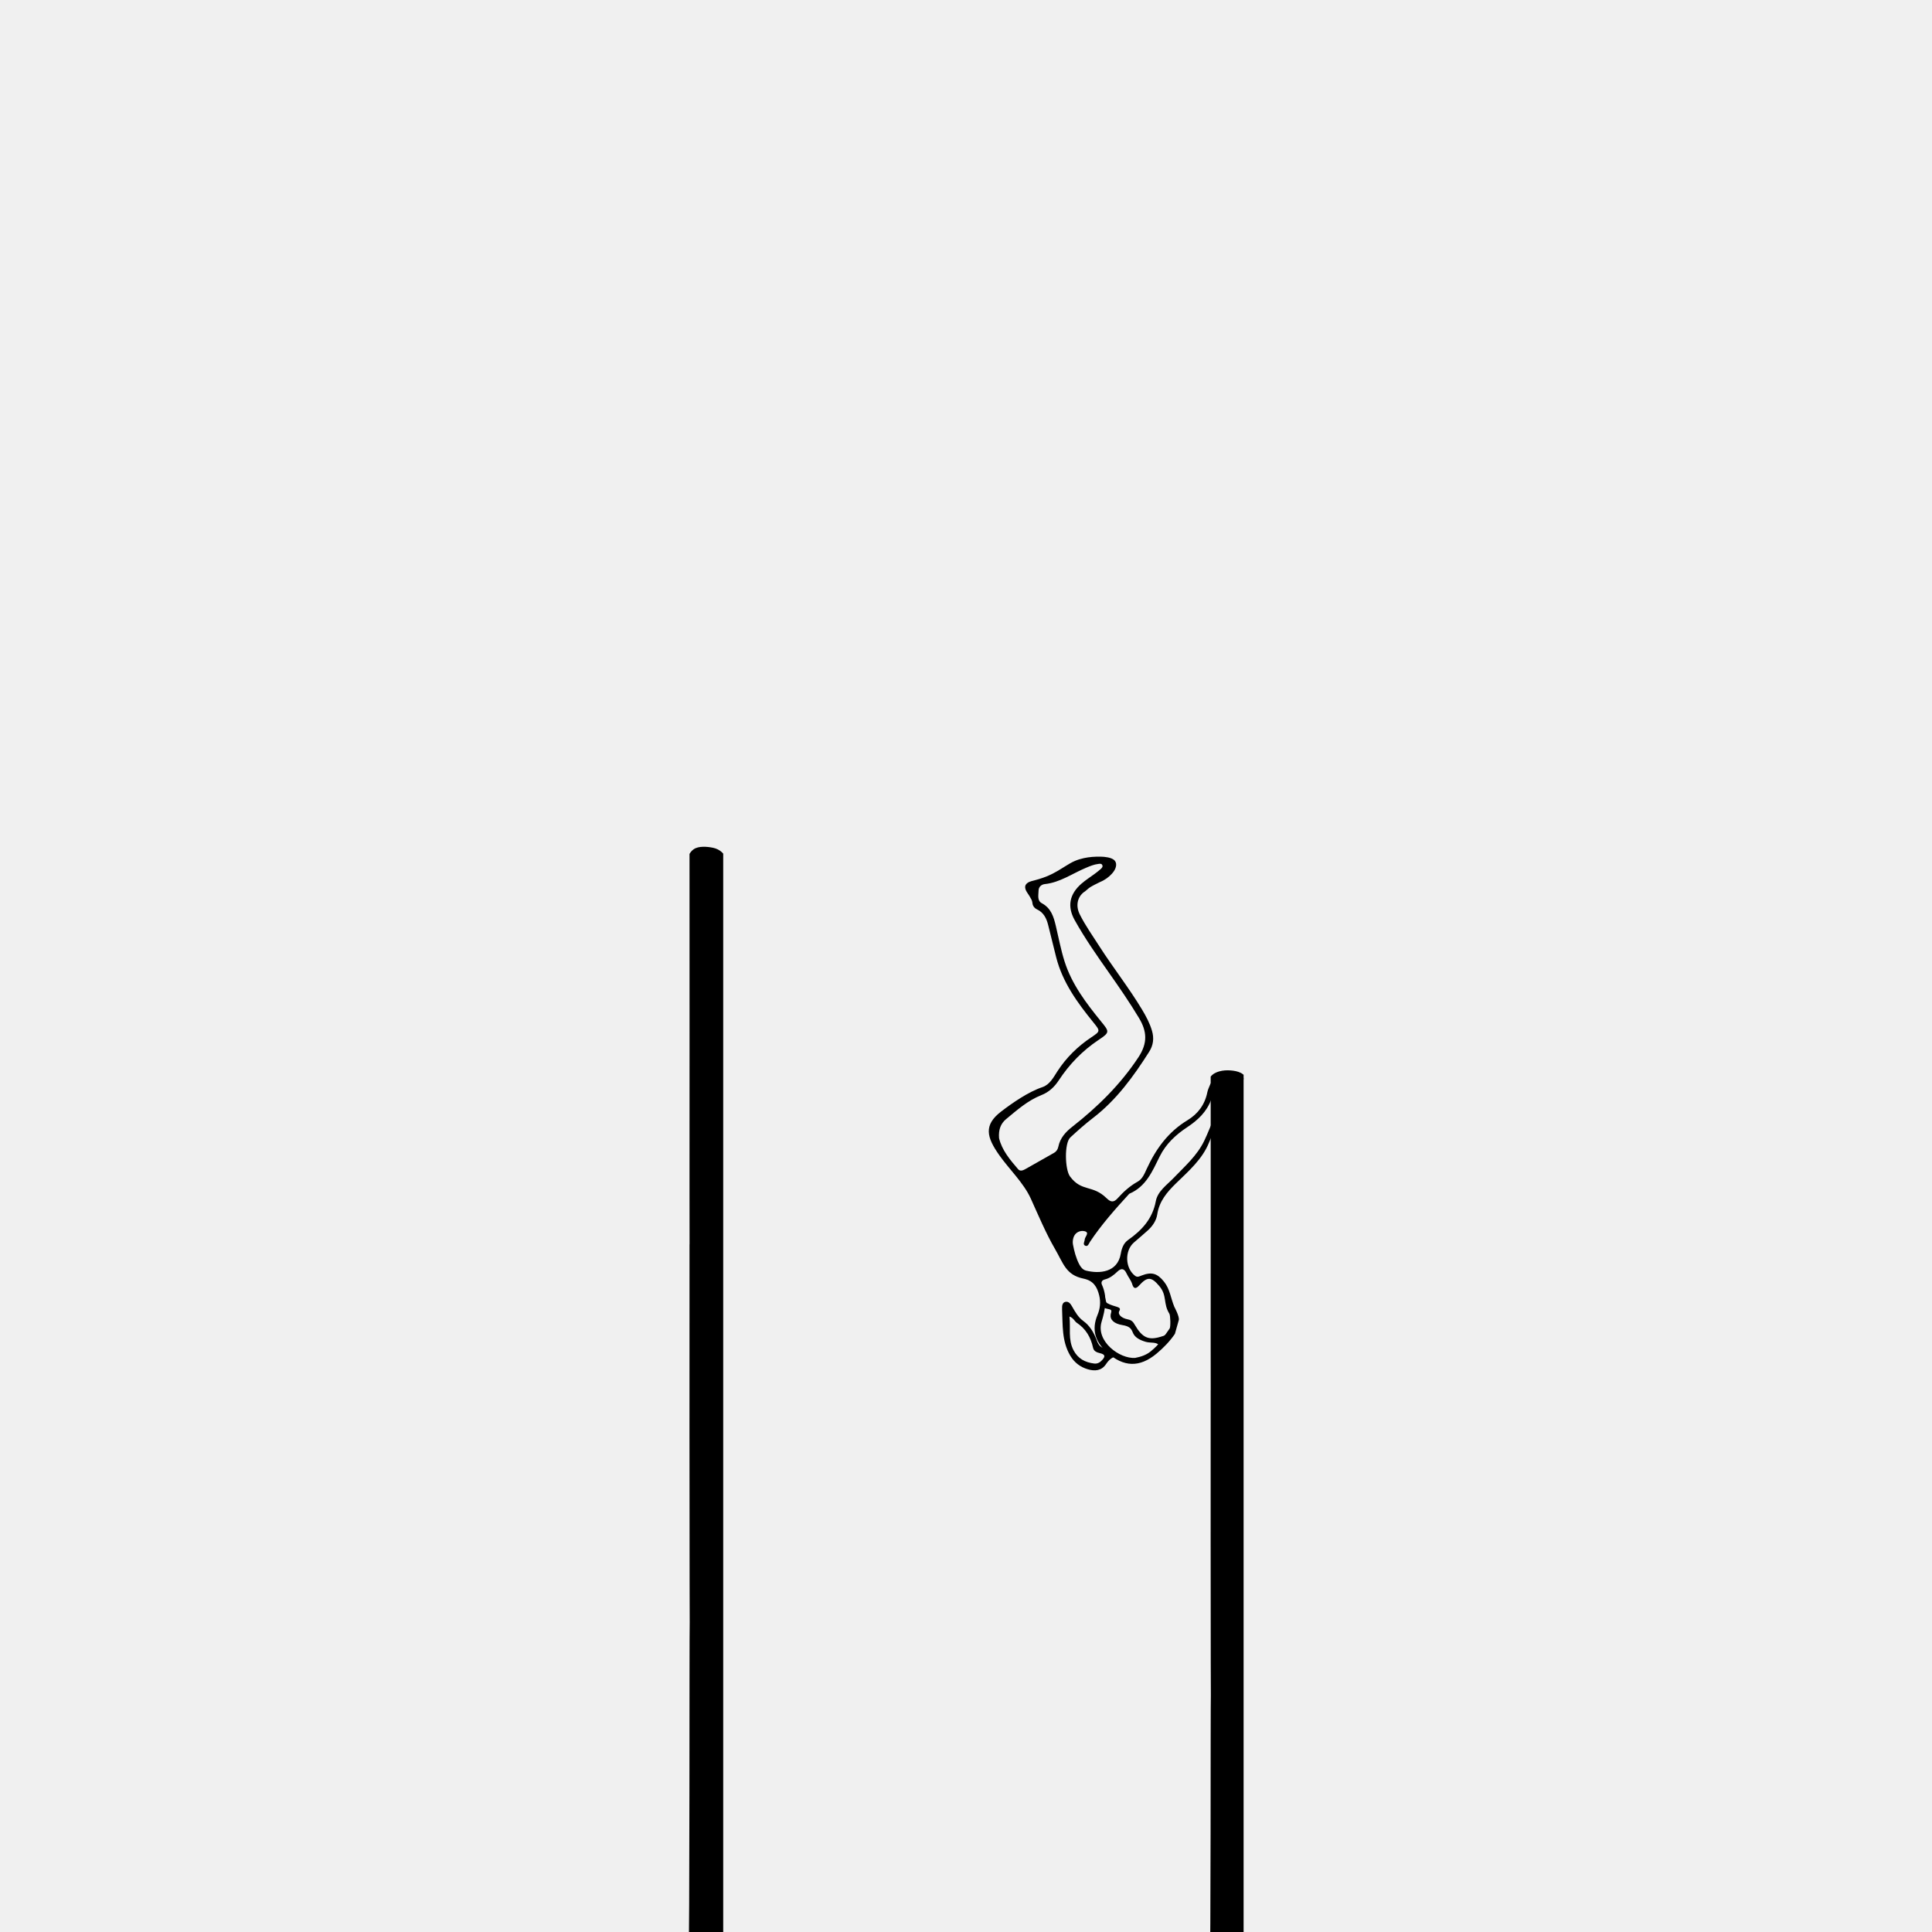
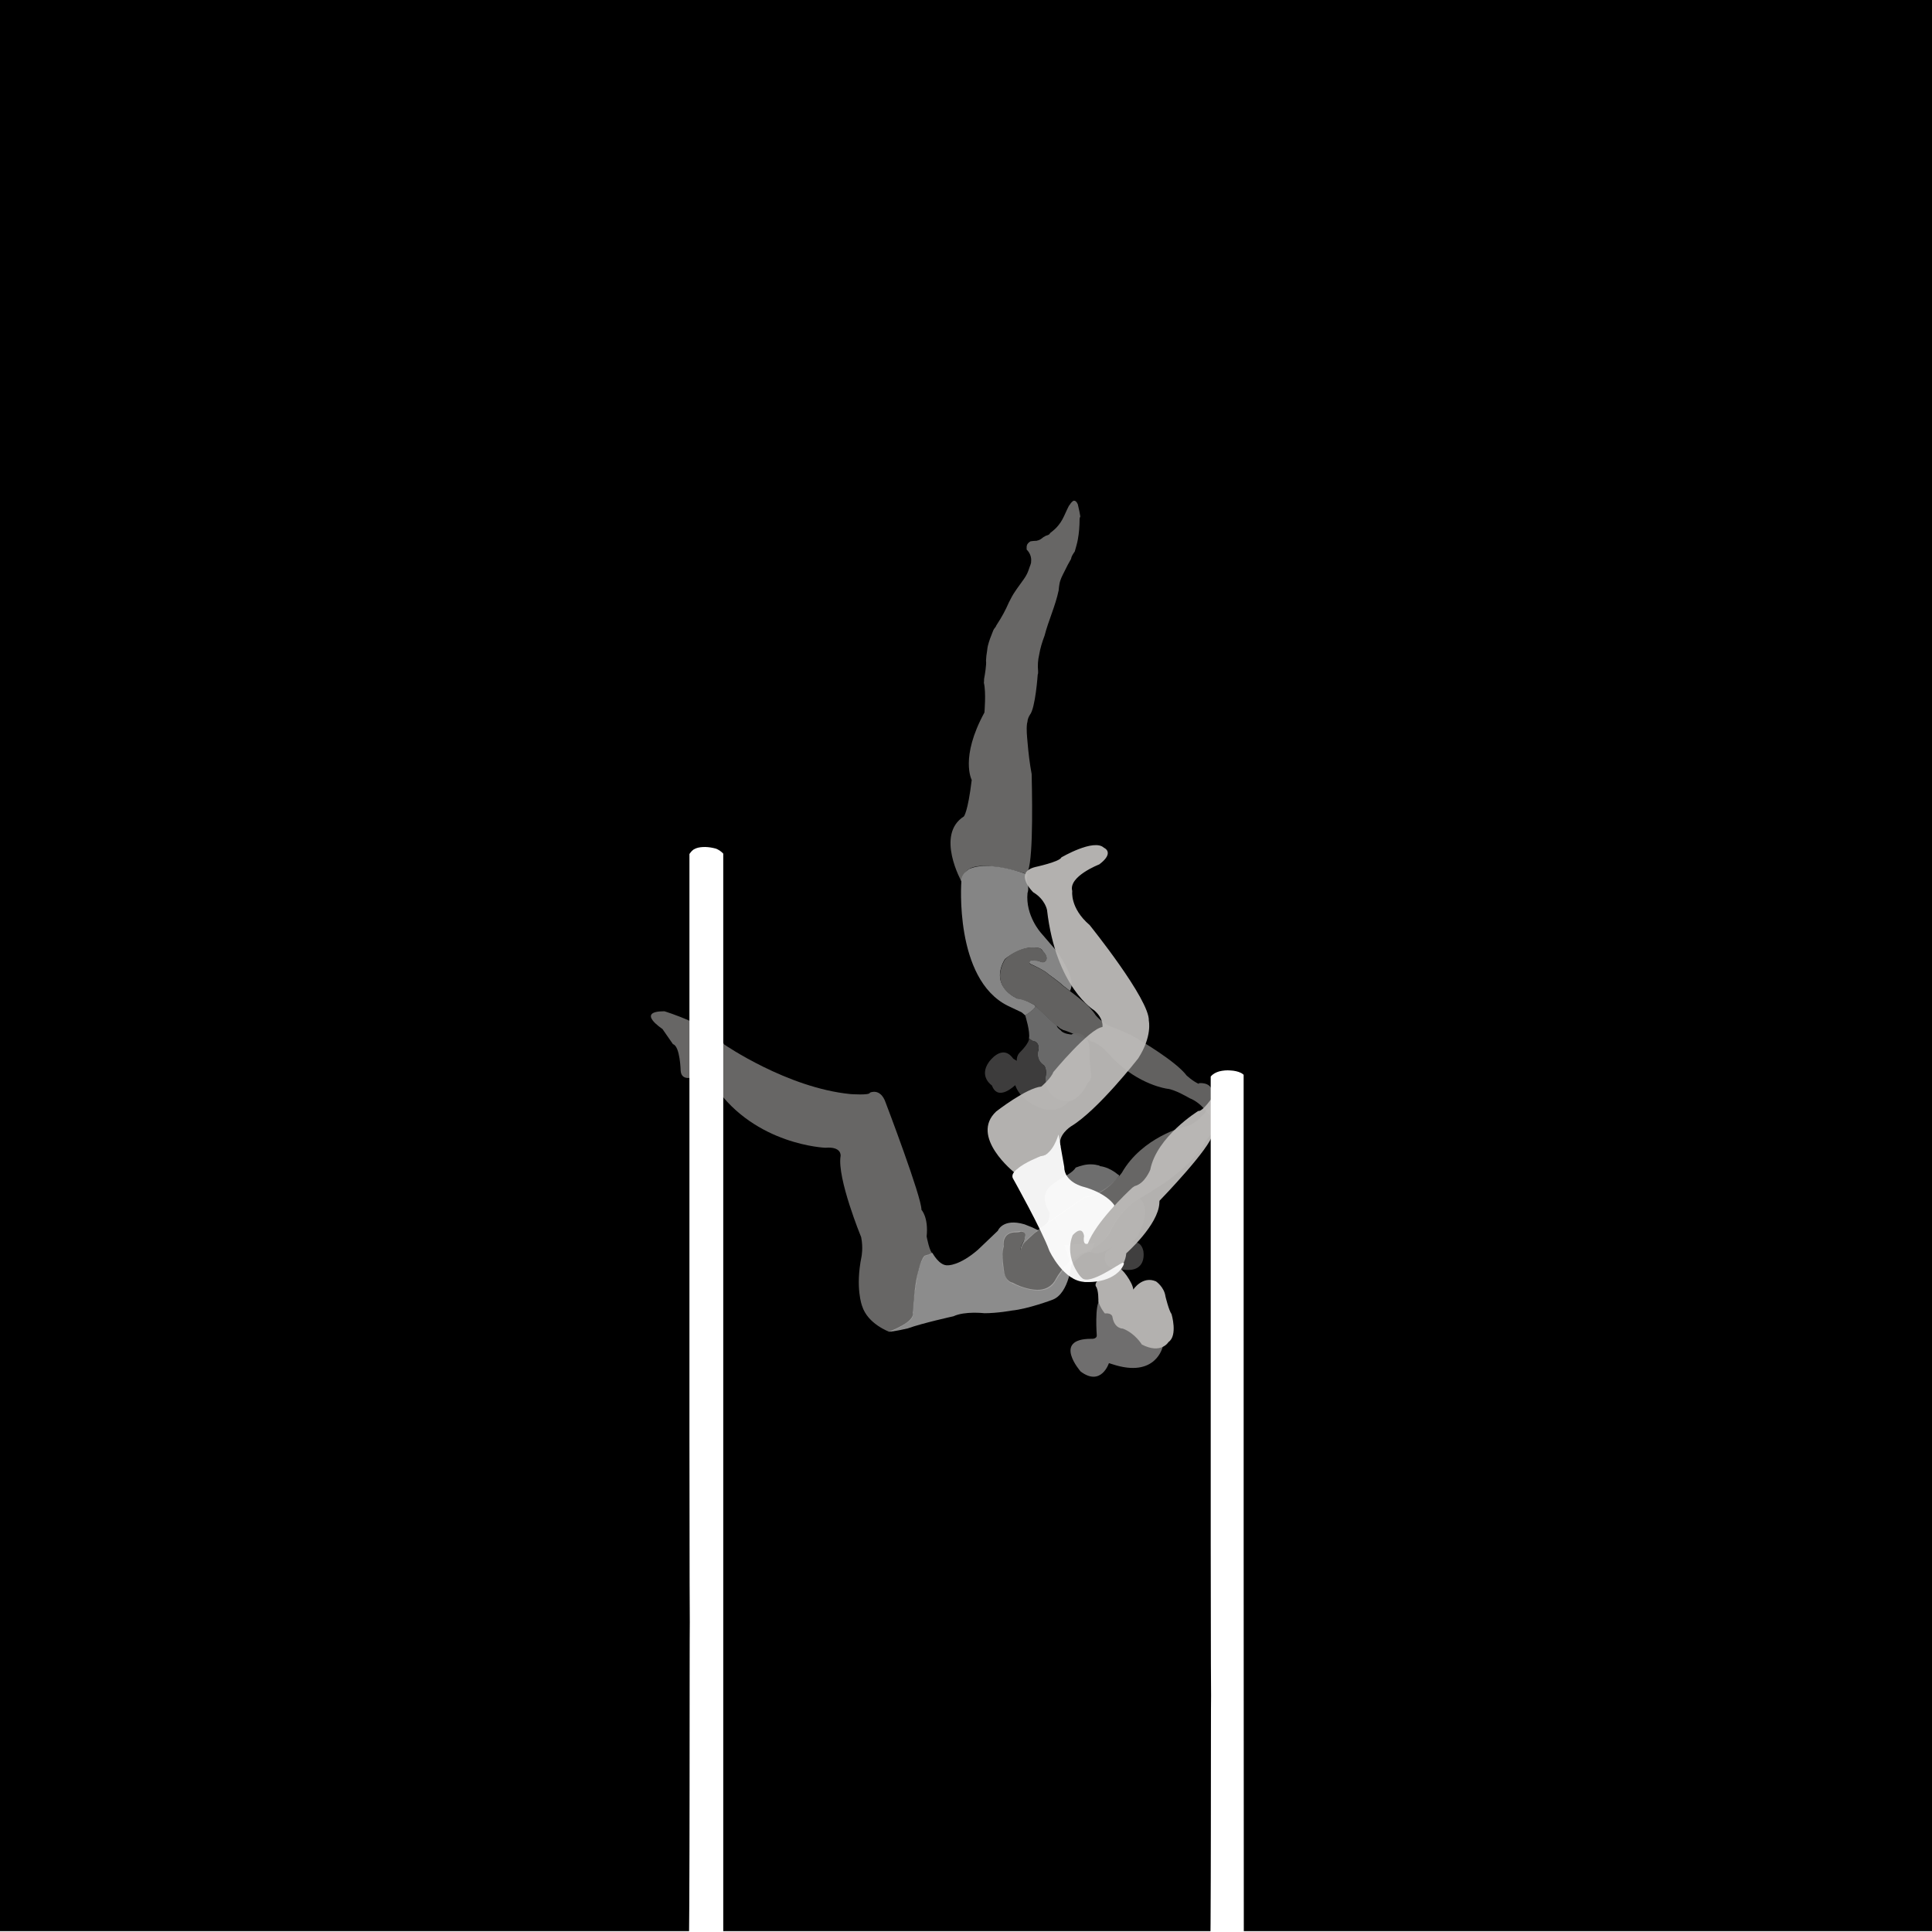
- <svg xmlns="http://www.w3.org/2000/svg" id="Layer_2" data-name="Layer 2" viewBox="0 0 1080 1080">
-   <path d="m404.27,477.18c-.2-.25-.42-.49-.66-.72-1.45-1.37-3.19-2.16-5.03-2.55-1.86-.39-3.8-.61-5.69-.55-1.78.06-3.64.35-5.18,1.42-.7.48-1.3,1.11-1.81,1.84-.16.23-.32.47-.46.73,0,1.12,0,2.25,0,3.64l.02,96.4s-.01,49.19-.02,73.79v16.97c.04,9.13.03,18.27.03,27.4h-.03l-.02,106.45.07,82.69.06,22.13c-.25,5.63.06,183.01-.69,188.63-.27,2.04,1.02,3.01,4.79,2.81,2.26-.12,4.54-.04,6.82-.05,8.45-.02,7.81.36,7.81-4.45,0-151.71,0-427.83,0-616.57Z" />
-   <path d="m695.17,600.81c-.44-.39-.92-.74-1.44-1.01-1.82-.94-3.93-1.28-5.89-1.43-2.09-.15-4.22-.03-6.26.54-1.73.48-3.55,1.33-4.8,2.91,0,.66,0,1.32,0,1.97l.02,77.86s-.01,39.73-.02,59.6v13.7c.04,7.38.03,14.75.03,22.13h-.03l-.02,85.98.06,66.78.06,17.87c-.24,4.55.06,147.81-.67,152.35-.27,1.64,1,2.43,4.68,2.27,2.2-.1,4.44-.04,6.66-.04,8.25-.02,7.63.29,7.63-3.59,0-122.51,0-345.46,0-497.9Z" />
-   <g>
-     <path d="m690.76,602.17c-2.02,1.6-3.94,3.33-5.9,5.01-1.71,1.46-3.26,2.26-4.32-.7-.33-.93-.84-2.01-2.13-1.93-1.22.08-1.68,1.1-2.07,2.06-.53,1.31-1.17,2.62-1.44,4-1.38,6.89-5.27,12.09-11.13,15.63-10.74,6.49-17.63,16.03-22.75,27.17-1.23,2.67-2.41,5.68-5.09,7.16-4.39,2.42-7.96,5.71-11.25,9.36-2.2,2.43-3.9,2.02-6.11-.14-7.88-7.71-13.9-3.34-20.43-12.15-2.85-3.84-3.27-18.64.2-21.83,4.08-3.76,8.23-7.47,12.63-10.84,13.15-10.09,22.65-23.21,31.4-36.99,2.36-3.71,2.84-7.57,1.58-11.84-1.26-4.27-3.33-8.1-5.59-11.86-7.32-12.17-16.14-23.34-23.8-35.29-3.76-5.87-7.81-11.56-10.94-17.79-2.33-4.64-1.42-9.25,1.72-12.03.02-.05.05-.09.11-.13.05-.03.1-.06.14-.09.33-.27.69-.53,1.07-.76.27-.22.54-.45.8-.68.64-.56,1.27-1.13,1.99-1.58.81-.5,1.68-.95,2.52-1.4.91-.48,1.84-.94,2.77-1.38.68-.32,1.38-.61,2.03-.97,2.31-1.27,4.51-3.09,5.98-5.3,1.29-1.95,1.95-4.84-.28-6.38-1.01-.7-2.26-1.04-3.45-1.26-1.22-.23-2.47-.34-3.71-.36-3.2-.06-6.38.15-9.51.84-1.71.38-3.4.89-5.02,1.59-1.76.76-3.41,1.76-5.03,2.77-3.27,2.03-6.5,4.1-10.07,5.59-1.66.69-3.36,1.28-5.08,1.8-.9.27-1.81.52-2.72.76-.82.21-1.64.39-2.42.73-1,.43-2.02,1.14-2.3,2.26-.3,1.17.21,2.39.81,3.37.75,1.23,1.64,2.37,2.26,3.67.47.65.8,1.54.94,2.79.16,1.4,1.17,2.67,2.51,3.29,3.78,1.78,5.33,5.06,6.26,8.81,1.49,6,2.95,12.01,4.48,18,3.57,14.01,11.84,25.35,20.74,36.32,3.95,4.87,4.02,4.97-1.05,8.35-7.63,5.08-13.99,11.31-19.01,19.03-2.21,3.41-4.27,7.48-8.38,8.86-7.84,2.62-16.76,8.8-23.07,13.64-9.95,7.61-8.13,14.4-.95,24.54,5.56,7.84,13.55,15.39,17.5,24.09,3.99,8.8,8.53,19.57,13.41,27.95,4.89,8.38,6.17,14.77,16.05,16.82,5.64,1.17,7.62,4.64,8.79,9.37.92,3.75.55,7.39-.95,10.98-3.43,8.23-1.22,15.01,5.27,20.84,9.26,8.31,18.21,8.68,27.76.74,3.88-3.23,7.41-6.87,10.25-11.04l2.18-7.73c.49-1.86-2.5-7.38-2.5-7.38-2.03-4.87-2.41-9.88-5.78-14.08-3.77-4.7-6.92-5.58-12.53-3.43-1.2.46-2.3,1.17-3.61.18-5.59-4.2-5.99-13.95-.71-18.6,2.61-2.3,5.32-4.51,7.88-6.86,2.64-2.41,4.68-5.47,5.2-8.89,1.12-7.42,5.54-12.53,10.62-17.48,7.02-6.83,14.61-13.39,18.34-22.73,4.78-11.94,11.07-22.97,18.34-33.51.74-1.07,1.58-2.27.35-3.47-1.37-1.34-2.68-.38-3.78.5Zm-101.47,42.24c-5.28,2.99-10.55,6-15.83,8.97-1.37.77-3.07,1.65-4.29.25-4.65-5.36-9.17-10.84-10.69-17.41-.38-4.66.9-8.13,3.97-10.66,6.15-5.09,12.17-10.43,19.77-13.42,4.11-1.62,7.2-4.52,9.59-8.15,5.95-9.07,13.29-16.66,22.37-22.71,6.31-4.2,6.01-4.53,1.31-10.3-8.33-10.24-16.34-20.75-20.39-33.52-2.06-6.49-3.31-13.24-4.89-19.88-1.21-5.1-2.63-9.89-7.83-12.68-2.7-1.45-1.86-4.57-1.81-7.08.04-2.14,1.68-3.42,3.49-3.61,8.51-.89,15.35-5.89,22.92-9.06,2.27-.95,4.52-1.92,6.99-2.21.76-.09,1.63-.31,2.12.48.62.99-.1,1.75-.75,2.34-1.04.95-2.18,1.81-3.31,2.66-2.48,1.85-5.13,3.5-7.46,5.53-6.72,5.85-8.12,12.69-3.81,20.41,5.72,10.25,12.46,19.88,19.21,29.48,5.79,8.23,11.49,16.51,16.68,25.14,4.48,7.44,5.06,13.99-.29,22.08-10.07,15.24-22.72,27.64-36.91,38.77-3.73,2.92-6.83,6.29-7.83,11.16-.29,1.41-1,2.65-2.34,3.41Zm43.66,73.56c.72,2.41,1.95,2.7,3.79.67,4.64-5.14,6.92-4.98,11.35.31,4.48,5.35,1.98,9.62,5.59,15.41.63,1.01.78,7.44.16,8.29-4.11,5.64-5.15,8.35-10.6,12.79-2.57,2.09-5.64,3.05-8.65,3.63-8.66.67-22.1-9.24-18.8-20.17,2.09-6.92,3.37-13.76.2-20.72-.63-1.39,0-2.55,1.56-2.94,2.87-.72,5.06-2.46,7.13-4.45,2.14-2.04,3.8-1.69,5.05,1.03.96,2.1,2.54,3.84,3.22,6.13Zm52.66-105.61c-5.81,7.61-8.34,16.82-12.4,25.28-4.02,8.37-10.89,14.31-17.11,20.81-3.82,3.99-8.95,7.42-10,13.03-1.84,9.84-7.76,16.23-15.47,21.66-2.55,1.79-3.59,4.67-4.1,7.67-1.81,10.63-12.03,11.31-19.42,9.47-1.84-.46-2.99-1.95-3.85-3.61-1.79-3.47-2.75-7.23-3.47-11.02-.23-1.22-.09-2.61.28-3.81.9-2.97,3.79-4.13,6.09-3.62,3.24.71.3,3.06.21,4.68-.06,1.21-1.26,2.77.27,3.45,1.57.69,2-1.17,2.67-2.17,6.39-9.58,13.99-18.17,21.75-26.63.09-.09.17-.22.28-.26,9.29-3.95,12.87-12.59,16.91-20.76,3.5-7.09,9.01-12.19,15.44-16.44,5.95-3.93,10.92-8.64,13.42-15.53.63-1.73,1.57-3.05,3.72-1.77,2.37,1.42,3.04-1.78,5.16-2.04-.15.72-.1,1.28-.36,1.62Z" />
-     <path d="m593.7,731.63c.43,8.93-.27,18.06,4.61,26.24,2.27,3.81,5.55,6.32,9.74,7.55,3.97,1.17,7.74.9,10.28-2.94,1.56-2.35,3.34-3.78,5.53-4.28-1.47-1.32-2.81-2.78-4.02-4.33-.4-.51-.78-1.02-1.15-1.55-.07.27-.26.55-.65.81-1.03.69-2.12.19-2.97-.56-1.22-1.07-1.67-2.61-2.25-4.05-1.59-3.96-3.69-7.51-7.26-10.09-2.8-2.02-4.48-4.97-6.15-7.91-.83-1.45-1.89-3.18-3.81-2.79-1.86.38-1.95,2.44-1.88,3.89Zm4.13,4.33c2.31.77,2.81,2.64,4.18,3.55,4.98,3.33,7.75,8.07,8.99,13.81.45,2.09,2.1,2.67,3.96,3.13,2.8.69,3.07,1.76,1.12,3.87-1.19,1.29-2.56,2.13-4.44,1.9-5.08-.63-9.08-2.71-11.56-7.48-3.12-6-1.51-12.31-2.25-18.79Z" />
-     <path d="m616.98,723.35c1.05.74.8,4.45,1.88,5.07,4.41,2.51,8.48,1.74,6.8,4.52-.87,1.44.69,3.81,4.93,4.63,2.28.44,3.03,1.74,3.86,3.16,4.1,7.01,7.54,8.58,14.21,6.58,1.17-.35,2.47-.6,3.06-1.44-.05.56-.13,1.1-.25,1.62-.18.73-.46,1.42-.91,2.01-.31.42-.55.88-.8,1.33-.28.51-.57,1.02-.98,1.45-.14.15-.31.29-.49.41-.04-.15-.11-.31-.23-.49-1.44-2.24-4.85-1.33-7.48-2.08-3.6-1.03-6.33-2.56-7.37-5.29-.88-2.29-2.04-3.49-5.69-4.08-4.82-.78-7.14-3.06-6.64-5.99.09-.52.31-.98.37-1.51.22-1.81-1.61-.96-5.19-2.62-1.22-.56.42-1.93.02-1.7.02-.21.26-3,.3-3.2" />
+ <svg xmlns="http://www.w3.org/2000/svg" version="1.1" x="0px" y="0px" viewBox="0 0 1080 1080" style="enable-background:new 0 0 1080 1080;" xml:space="preserve">
+   <style type="text/css">
+ 	.st0{opacity:0.55;fill:#757373;}
+ 	.st1{opacity:0.55;fill:#D1D1D1;}
+ 	.st2{opacity:0.55;fill:#C9C9C9;}
+ 	.st3{opacity:0.55;fill:#BCBAB8;}
+ 	.st4{opacity:0.55;fill:#FFFFFF;}
+ 	.st5{opacity:0.95;fill:#757373;}
+ 	.st6{opacity:0.95;fill:#D1D1D1;}
+ 	.st7{opacity:0.95;fill:#C9C9C9;}
+ 	.st8{opacity:0.95;fill:#BCBAB8;}
+ 	.st9{opacity:0.95;fill:#FFFFFF;}
+ 	.st10{opacity:0.55;}
+ 	.st11{fill:#757373;}
+ 	.st12{fill:#BCBAB8;}
+ 	.st13{fill:#FFFFFF;}
+ 	.st14{opacity:0.95;}
+ 	.st15{fill:none;}
+ 	.st16{display:none;}
+ </style>
+   <g id="Layer_2">
+     <rect x="-12.1" y="-52" width="1104.7" height="1131.5" />
+     <g id="Capa_2">
+       <path class="st0" d="M637,670.1c0,0,7.2,4.1-0.2,19c0,0-0.7,3.6-5.5,6c0,0,6-3.1,7.8,4c0,0,2.6,12.2-10.7,10.7    c0,0-13.4,1.4-10.3-9.7l4-3.3c0,0-8.4,6.1-12.2,3.1c0,0,0-1.3,0.8-2.1c0,0,7.2-3.6,9.4-9.6c0,0,5.3-10.4,12-14.8    C631.9,673.4,636.1,670.4,637,670.1z" />
+       <path class="st1" d="M598.7,707.5c0,0,6.4-8.3,11.1-7.6l2.1-5L595,696L598.7,707.5z" />
+       <path class="st2" d="M625,656.6c-5.3-4.4-10-4.7-10-4.7c-0.2-0.2-0.5-0.3-0.7-0.4c-1.3-0.3-2.6-0.6-3.9-0.6    c-3.2-0.2-6.2,0.7-9.1,1.8c-1.6,3-8.5,6.2-8.5,6.2l-4.7,3.3c-8.1,6.1-1.4,15.6-1.4,15.6s0.5,4.9-2.9,7.4l22.6-15.7    c0,0,9.4-0.3,19-11.8C625.3,657.6,626.1,657.1,625,656.6z" />
+       <path class="st3" d="M481.9,730c0,0-3.9-10-0.3-27.6c0,0,1-4.9-0.2-10.8c0,0-13.6-33.1-11.5-45.4c0,0,0.8-5.4-8.5-4.6    c0,0-39.1-1.4-61.7-34.2c0,0-8.3-7.7-11.2-5.6c0,0-7.5,3.2-8-3.2c0,0-0.3-13.8-4.3-14.9l-5.9-8.5c0,0-15.2-9.9,1.1-9.9    c0,0,26.4,8,33.5,18.6c0,0,35.1,24.2,70.5,27.7c0,0,10.9,0.8,10.9-0.8c0,0,5.9-2.9,8.8,5.6c0,0,20.2,53,20,59.9    c0,0,4,4.1,2.9,14.9c0,0,1.7,9.1,3.4,9.4c1.7,0.2,0,0,0,0l-4.5,1.5c0,0-2.7,3.1-4,10.4c-1.3,7.3,0,0,0,0s-2.1,12.4-2.3,16.1    c-0.2,3.7,0,0,0,0l-0.3,4.2c0,0,0,1,0,1.2c-0.1,0.2,0,0,0,0s0.6,1.8-1.3,3.7c0,0-3.5,3.8-11.9,6.8    C497.3,744.5,485.1,740.3,481.9,730z" />
+       <path class="st4" d="M577,686.1l-4.3-1.7c-12.2-3.6-14.9,3.6-14.9,3.6l-11.1,10.6c-10.5,9.1-16.9,8.7-16.9,8.7    c-4.7,0.4-8.5-6.8-8.5-6.8l-4.5,1.5c-5.3,6-6.6,31.9-6.6,31.9c1.5,5.1-13,10.4-13,10.4c1.3,0.4,10.2-1.7,10.2-1.7    c8.3-3,25.6-6.8,25.6-6.8c6.4-3,17.3-1.7,17.3-1.7c7.3,0,15.4-1.5,15.4-1.5c9-0.9,22.3-5.9,22.3-5.9c10.1-3.4,11.2-22.3,11.2-22.3    l-0.1-0.4c0,0-5.8,5.2-9,11.1c0,0-2.8,6.9-12,5.8c0,0-5.8-0.4-12.1-3.9c0,0-3.8-0.4-4.7-6.3c0,0-1.6-8.8-0.2-14.1    c0,0-1.4-8,7.2-7.7c0,0,2.1-0.1,2.2-0.4c0,0,2.4-0.2,2.5,1.7c0,0,0.1,2.7-1.9,5.9c0,0-0.3,0.5-0.4,1.3c0,0-0.4,2.2-0.1,1.5    c0,0,0.9-2.3,0.9-2.6c0,0,1-1.7,1.7-2.2c0,0,5.2-5.1,6.5-5.7l0.8-0.6L577,686.1z" />
+       <path class="st3" d="M679.4,612.6c0,0-6.9,15.5-17.2,17.2c0,0-23.6,5.7-35.1,25.8c0,0-8.6,12.1-20.1,13.2c0,0-33.9,21.8-35.6,27.6    c-1.7,5.7-0.6,0-0.6,0s6.4-9.8-2.4-8c0,0-8.4-0.5-7.6,7.8c0,0-2.4,18.2,4.4,20.9c0,0,17.7,9.6,24.2,0c0,0,6.4-11.6,14.9-16.4    c0,0,12.9-3.5,16.9-13.3c0,0,4.9-10.4,14-16.2c0,0,13.7-8.2,18.9-12.2c0,0,15.7-11.5,19.5-20.6c0,0,4-5.6,5.3-5.8    c1.3-0.2,0,0.9,0,0.9L679.4,612.6z" />
+     </g>
+     <g id="Capa_4">
+ 	</g>
+     <g class="st10">
+       <path class="st7" d="M573.1,567.6c0,0,2.9,9.2,2.1,12.8c0,0,1.7,1.7,2.9,1.7c0,0,2.7,0.4,2.5,4.4c0,0-2.3,5.7,3,9.1    c0,0,1.9,1.9,0.8,6.9c0,0-0.8,10.7,9.5,13c0,0,7.6,3.2,14.3-10.3c0,0,2.3-1.5,1.7-5l-0.8-8c0,0,0.2-9.7-1.1-10.5    c0,0-3.4-6.3-9.1-3.4c0,0-4.6-0.3-5.9-2.3c0,0-2.4-1.7-2.2-2.7l0-0.1c0,0-0.7-0.5-1-0.6c0,0-10-9.3-11-10.4    C578.7,562.2,580,563.1,573.1,567.6z" />
+       <path class="st12" d="M603.4,285.9c-0.3-1.4-0.6-2.7-0.9-4c-0.7-1.6-1.5-2.1-2.4-2c-0.1,0.1-0.3,0.2-0.4,0.3    c-0.1,0.1-0.2,0.2-0.4,0.3c0,0-0.1,0.1-0.2,0.2c-0.2,0.2-0.4,0.5-0.6,0.7c-0.2,0.3-0.4,0.6-0.6,0.9c0,0,0,0,0,0    c0,0-0.1,0.1-0.1,0.1c-0.1,0.1-0.2,0.3-0.3,0.4c-0.7,1.3-1.3,2.7-1.9,4c-1.1,2.4-2.2,4.8-3.9,6.8c-1.2,1.6-3,3.1-4.7,4.4    c-0.2,0.5-0.5,0.8-1,1c-0.4,0.2-0.9,0.4-1.4,0.5c-0.5,0.3-0.9,0.6-1.4,0.8c-0.3,0.3-0.6,0.5-1,0.8c-0.7,0.5-1.6,1-2.5,1.1    c-0.1,0-0.1,0.1-0.1,0.1s-1.7,0-3.5,0.3c-0.1,0-0.1,0.1-0.2,0.1c-0.2,0.2-0.5,0.3-0.7,0.5c-0.1,0.1-0.1,0.1-0.2,0.2    c0,0-0.1,0.1-0.2,0.2c-0.2,0.2-0.3,0.4-0.5,0.6c0,0,0,0,0,0c0,0.1-0.1,0.2-0.1,0.3c-0.1,0.1-0.1,0.3-0.2,0.5c0,0,0,0.1,0,0.1    c0,0.2-0.1,0.3-0.1,0.5c0,0,0,0.2,0,0.2c0,0.2,0,0.5,0,0.7c0,0.1,0,0.2,0,0.4c0,0.1,0,0.2,0,0.2c0,0,0,0.1,0,0.1    c2.3,2.3,2.7,4.9,2.5,6.7c0,0.4,0,0.9-0.2,1.2c0,0,0,0,0,0.1c-0.2,0.8-0.5,1.4-0.5,1.4c0,0,0,0,0,0c-0.5,1.4-0.9,2.8-1.6,4.2    c-1,2.1-2.6,4-3.9,5.9c-1.2,1.7-2.5,3.4-3.6,5.2c-1,1.6-1.8,3.3-2.7,5c-1.8,4.2-4,8.2-6.5,12c-0.2,0.3-0.3,0.5-0.5,0.8    c-0.1,0.3-0.2,0.6-0.4,0.8c-0.2,0.3-0.4,0.5-0.6,0.8c0,0,0,0.1-0.1,0.1c-0.1,0.1-0.1,0.2-0.2,0.3c-0.2,0.3-0.3,0.7-0.5,1    c0,0.1,0,0.2-0.1,0.3c-1.1,2.7-2.1,5.3-2.8,8.1c-0.2,0.9-0.3,1.8-0.4,2.7c-0.1,0.9-0.3,1.8-0.4,2.7c-0.1,0.8-0.1,1.7-0.2,2.5    c0,0.2,0,0.3,0,0.5c0.3,1.8-0.6,7.5-1.1,10.1c0,0.7,0,1.4-0.1,2.1c1.3,5.4,0.3,16.6,0.3,16.6c-13.8,25.3-7.1,37.7-7.1,37.7    c-2.2,18.2-4.4,20.4-4.4,20.4c-16,10.2-1.3,36.4-1.3,36.4c-0.4-2.7,1.8-4.4,1.8-4.4c4.4-9.8,34.2,0,34.2,0    c3.9-1.2,3.7-34.5,3.2-55.7c-1.1-5.9-1.8-11.8-2.3-17.8c-0.3-3.4-0.7-7-0.3-10.3c0-0.3,0.1-0.5,0.2-0.8c0.1-0.5,0.1-0.9,0.2-1.4    c0.2-0.8,0.5-1.6,0.9-2.3c0.1-0.1,0.2-0.3,0.3-0.4c0-0.1,0-0.1,0-0.1c3.1-3.6,4.4-22.6,4.4-22.6l0.2-0.6c0-0.4,0-0.9,0-1.3    c-0.3-3.1-0.1-6.1,0.6-9.1c0.6-3.6,1.7-7.2,3-10.6c2.2-8.6,6.1-16.7,7.9-25.4c0.1-1.1,0.2-2.2,0.4-3.3c0.4-2.7,1.7-5,2.9-7.4    c1.1-2.3,2.3-4.6,3.6-6.8c0.1-0.7,0.4-1.5,0.8-2.2c0.4-0.7,0.8-1.3,1.3-2c0.6-2.2,1.3-4.4,1.7-6.6c0.7-3.8,1-7.7,1-11.6    c0-0.5,0.2-1,0.4-1.4C603.7,287.7,603.6,286.8,603.4,285.9z" />
+       <path class="st15" d="M573.4,488.3c0,0-30.5-10.4-34.2,0c0,0-2.2,1.5-1.8,4.4c0,0-4.3,57.2,31.6,72.3" />
+       <path class="st9" d="M537.4,492.8c0,0-4.1,54.4,25.9,69.4l7.8,3.7l2,1.7c0,0,7-4.3,5.5-5.6c0,0-6.3-3.9-9.8-3.8    c0,0-16.1-6.4-7.1-22c0,0,9.6-8.4,19.2-6.2c0,0,1.4,0.3,2,1.7c0,0,3.4,3.1,1.6,5.4c0,0-0.7,1.2-2.6,0.6c0,0-1.2-0.7-2.2-0.7    c0,0-3-0.5-3.4-0.2c0,0-1.7,0.9-0.4,2c0,0,8,3.5,10.2,5.8c0,0,7.1,5.1,7.7,6l3,2.3l1.3,1c0,0,1.6-2.5,0.7-6.7c0,0-2.8-9.1-9.4-17    l-7.4-8.6c0,0-8.9-9.7-7.6-22.5c0,0,0.7-1.1,0.2-5c0,0-1-1.8-0.1-5.1c0,0-0.8-0.5-1.1-0.5c0,0-20.1-7.6-31.2-2.9    C541.9,485.4,536.5,489.3,537.4,492.8z" />
+       <path class="st8" d="M670.1,605.9l0.1-0.4c0,0,6.4-0.8,7.3,4.2l-1.1,14.5c0,0-4.2-7.5-11.4-10.3c0,0-8.4-5-12.6-5.3    c0,0-15.6-2-30.4-17c0,0-6.1-7.3-9.8-8.6c-0.6-0.4-1.2-0.6-1.9-0.7c-0.5-0.3-1-0.6-1.5-0.8c-1.5-0.8-3.2-1.1-4.8-1.8    c-0.1,0-0.2,0-0.2-0.1c-3.3-1.5-7.1-3.2-9.7-3.9c-0.2-0.2-0.4-0.3-0.7-0.4c-0.2-0.1-0.4-0.2-0.6-0.3c-0.4-0.3-0.7-0.5-1-0.8    c-0.5-0.4-1-0.9-1.5-1.2c-0.2-0.1-0.3-0.2-0.5-0.2c-3.7-3.4-9.8-9.1-11.1-10.7c0,0-4.9-3-9.8-3.8c0,0-16.2-6-7.1-22    c0,0,7.4-7.7,17.6-6.6c0,0,2.5,0.1,3.2,1.6c0,0,0.7,0.9,0.9,0.9c0,0,2,2.1,1.6,3.9c0,0-0.2,1.8-2.1,1.9c0,0-0.8,0-1.4-0.3    c0,0-1.1-0.6-2.4-0.6l-1.7-0.2c0,0-1.3-0.4-1.9,0.7c0,0-0.5,0.6,0.2,1.2c0,0,0,0.2,0.5,0.3c0,0,7.7,3.3,9.7,5.5c0,0,7.4,5.4,7.6,6    l4.5,3.4c0,0,8.7,6.5,10.9,9.1c0,0,3,3.4,3.4,4.3c0,0,3.5,4.4,8.5,6.4c0,0,12.1,4.5,15.6,7.3c0,0,20.9,12.1,26.9,20.2    C663.3,601.1,666.4,604.2,670.1,605.9z" />
+       <path class="st5" d="M597.4,615.7c0,0-4.6,6.6-14.3,4.2c0,0-12.1-3.3-15.6-13.3c0,0-9.6,9.5-13,0.2c0,0-7.5-4.9-1.7-13.1    c0,0,7.4-10.7,13.6-1.9l2,1.2c0,0-0.4-3,2.2-5.2c0,0,5.1-5.1,4.6-7.5c0,0,1.8,1.7,2.9,1.7c0,0,2.8,0.4,2.5,4.4c0,0-2.2,5.5,3,9.1    c0,0,1.6,1.3,1,5.8c0,0-0.8,5.5,2.4,9.8c0,0,2.5,3.5,6.8,4.2c0,0,0.6,0.2,0.6,0.2C594.4,615.6,596.1,616,597.4,615.7l0-0.1    L597.4,615.7z" />
+     </g>
+     <g class="st14">
+       <path class="st11" d="M650,752.7c0,0-3.7,18-28.2,9.9l-1.9-0.6c0,0-4.3,13.3-15.8,4.7c0,0-16.1-18.3,5.9-18.3c0,0,3.1,0.3,3.1-1.9    c0,0-1.3-17.2,1.8-19.9L650,752.7z" />
+       <path class="st12" d="M567,655.4c0,0-25.2-20-10.1-34.1c0,0,16.8-13.1,25.2-13.9c0,0,5.5-4.6,6.7-8.1c0,0,20-24.2,27.5-25.2    c0,0,0.8-4.6-4.6-9.3c0,0-21.4-12.7-26.4-56.1c0,0-1-5.9-7.7-9.9c0,0-11.3-10.9,1-14.1c0,0,13.9-3,14.7-5.4    c0,0,18.2-10.7,23.8-5.4c0,0,6.3,2.6-2.6,9.3c0,0-17.4,6.7-15.1,14.9c0,0-1.4,9.5,9.7,19c0,0,33.7,41.8,33.1,53.5    c0,0,2,8.7-5.9,21c0,0-22.6,29.1-37.7,38.1c0,0-7.7,5-5.7,11.1L567,655.4z" />
+       <path class="st13" d="M606.5,716.6c-12-0.3-19.9-17.4-19.9-17.4c-4.3-11.8-20.1-40-20.1-40c-2.1-3,2.4-5.9,2.4-5.9    c3.8-3.5,12.9-7,12.9-7c6.7-0.5,9.9-12.1,9.9-12.1l3.2,18c0,8.9,11,11.3,11,11.3s12,3,17.1,10.3c5.1,7.3,0,0,0,0" />
+       <path class="st12" d="M633.5,720.9c0,0,5.1-7.9,12.7-4.6c0,0,4.6,3.1,5.3,8.4c0,0,1.9,7.9,3.4,9.9c0,0,3.6,12-1.7,15.6    c0,0-4.1,7-14.9,1.4c0,0-3.8-6.3-10.6-8.9c0,0-4.6,0.2-5.8-6.3c0,0,0-2.6-4.3-2.2c0,0-2.6-3.1-3.6-6.7c0,0,0.2-6.5-1.4-8.4    c0,0-1.3-2.4,3.1-4.5c0,0,8.2-3.2,9.8-4.9c0.1-0.1,0.2-0.2,0.2-0.3C626.7,708,633.4,717.2,633.5,720.9z" />
+       <path class="st12" d="M682.7,626.4l-0.3-19.7c0,0-9.6,15.2-12.5,14.3c0,0-23.3,14.3-26.9,32.9c0,0-3,7.7-8.6,9.1    c-0.3,0.2-0.6,0.3-0.8,0.5c-0.2,0.1-0.4,0.3-0.6,0.4c-3.8,3.5-20.4,19.4-24.9,31.3c0,0-3,1.5-2.1-4.2c0,0-0.6-6.6-6.3-0.6    c0,0-6.3,12.5,6.9,26.3c0,0,21.5-0.3,23-16.1c0,0,17.9-15.8,18.5-28.1c0-0.5,0-0.9,0.1-1.3c1.3-1.3,28.6-29.7,29.5-37L682.7,626.4    z" />
+       <path class="st13" d="M606.5,716.6c0,0,13.1,1.3,20-6.9c0,0,3.1-4.1,1.1-3.8c-2,0.4-18.5,12.8-22.8,8.5c0,0-1.2-0.9-1.7-1.6    c-0.5-0.7-0.5-0.7-0.5-0.7l2.6,4L606.5,716.6z" />
+     </g>
+     <path class="st13" d="M404.3,477.2c-0.2-0.2-0.4-0.5-0.7-0.7c-1.5-1.4-3.2-2.2-5-2.5c-1.9-0.4-3.8-0.6-5.7-0.5   c-1.8,0.1-3.6,0.4-5.2,1.4c-0.7,0.5-1.3,1.1-1.8,1.8c-0.2,0.2-0.3,0.5-0.5,0.7c0,1.1,0,2.2,0,3.6l0,96.4c0,0,0,49.2,0,73.8v17   c0,9.1,0,18.3,0,27.4h0l0,106.5l0.1,82.7l0.1,22.1c-0.2,5.6,0.1,183-0.7,188.6c-0.3,2,1,3,4.8,2.8c2.3-0.1,4.5,0,6.8-0.1   c8.5,0,7.8,0.4,7.8-4.4C404.3,942.1,404.3,665.9,404.3,477.2L404.3,477.2z" />
+     <path class="st13" d="M695.2,600.8c-0.4-0.4-0.9-0.7-1.4-1c-1.8-0.9-3.9-1.3-5.9-1.4c-2.1-0.2-4.2,0-6.3,0.5   c-1.7,0.5-3.5,1.3-4.8,2.9c0,0.7,0,1.3,0,2l0,77.9c0,0,0,39.7,0,59.6v13.7c0,7.4,0,14.8,0,22.1h0l0,86l0.1,66.8l0.1,17.9   c-0.2,4.5,0.1,147.8-0.7,152.3c-0.3,1.6,1,2.4,4.7,2.3c2.2-0.1,4.4,0,6.7,0c8.2,0,7.6,0.3,7.6-3.6   C695.2,976.2,695.2,753.2,695.2,600.8L695.2,600.8z" />
  </g>
+   <g id="Capa_3">
+ </g>
</svg>
